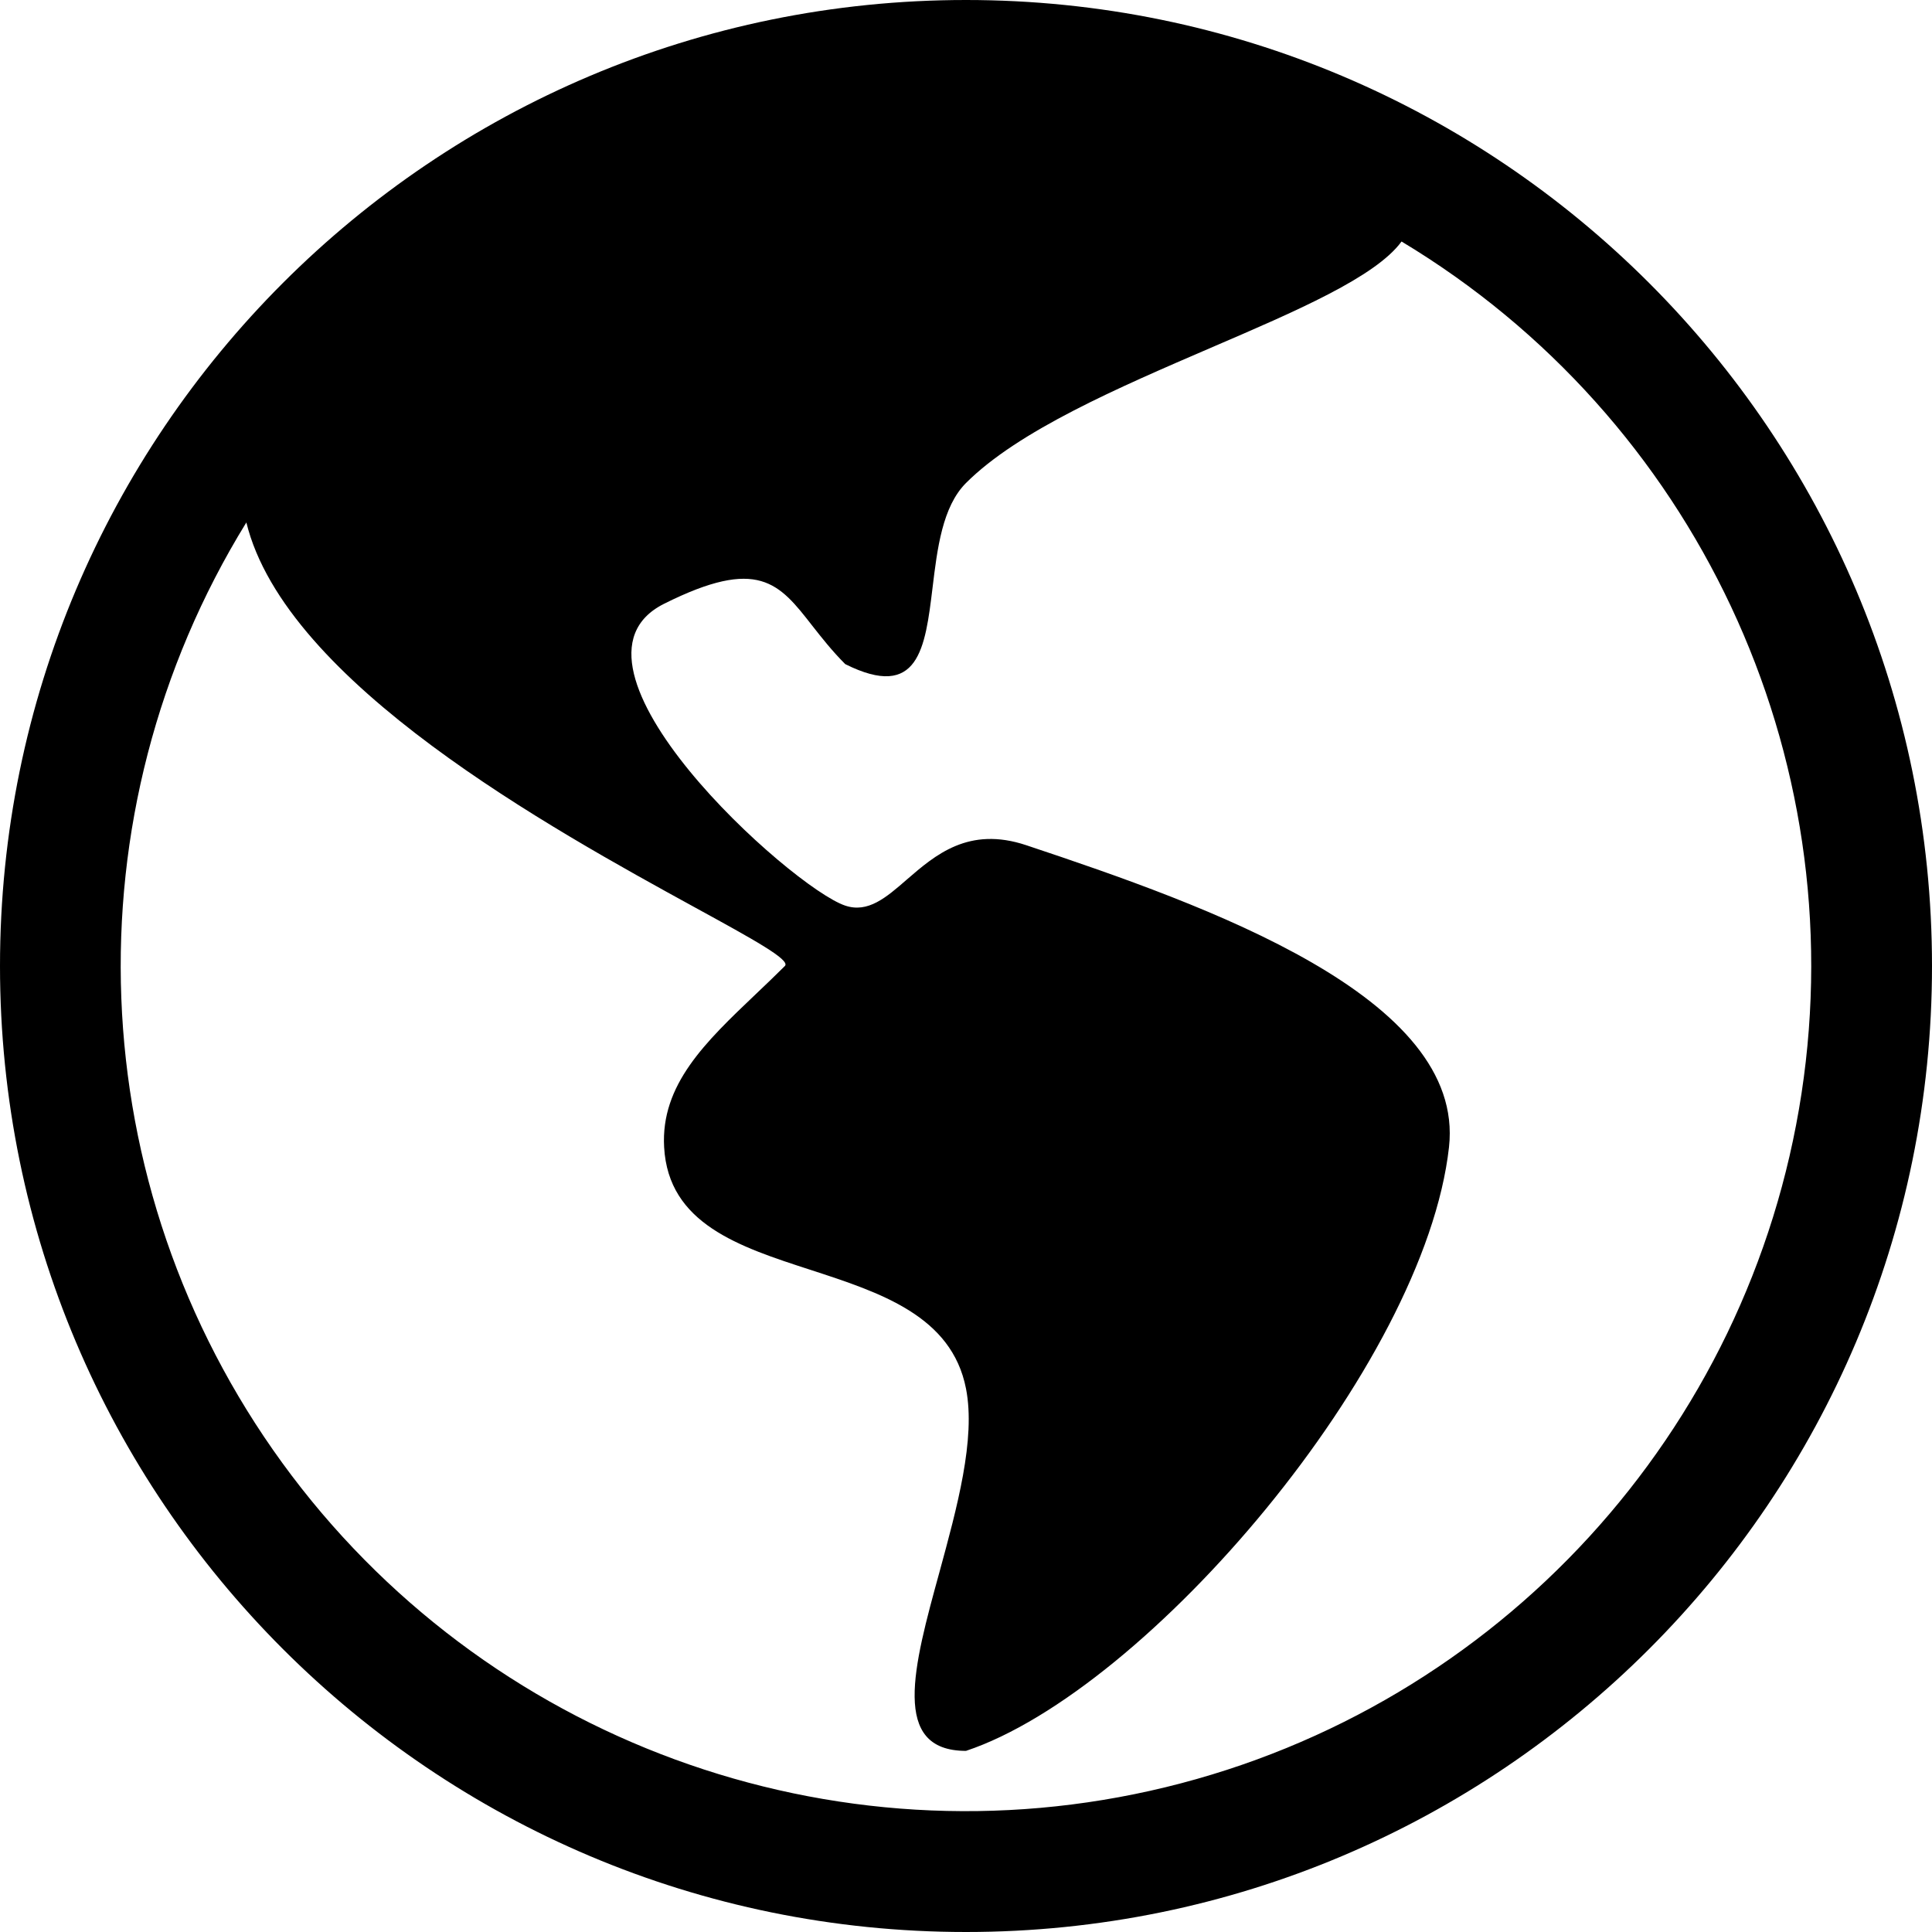
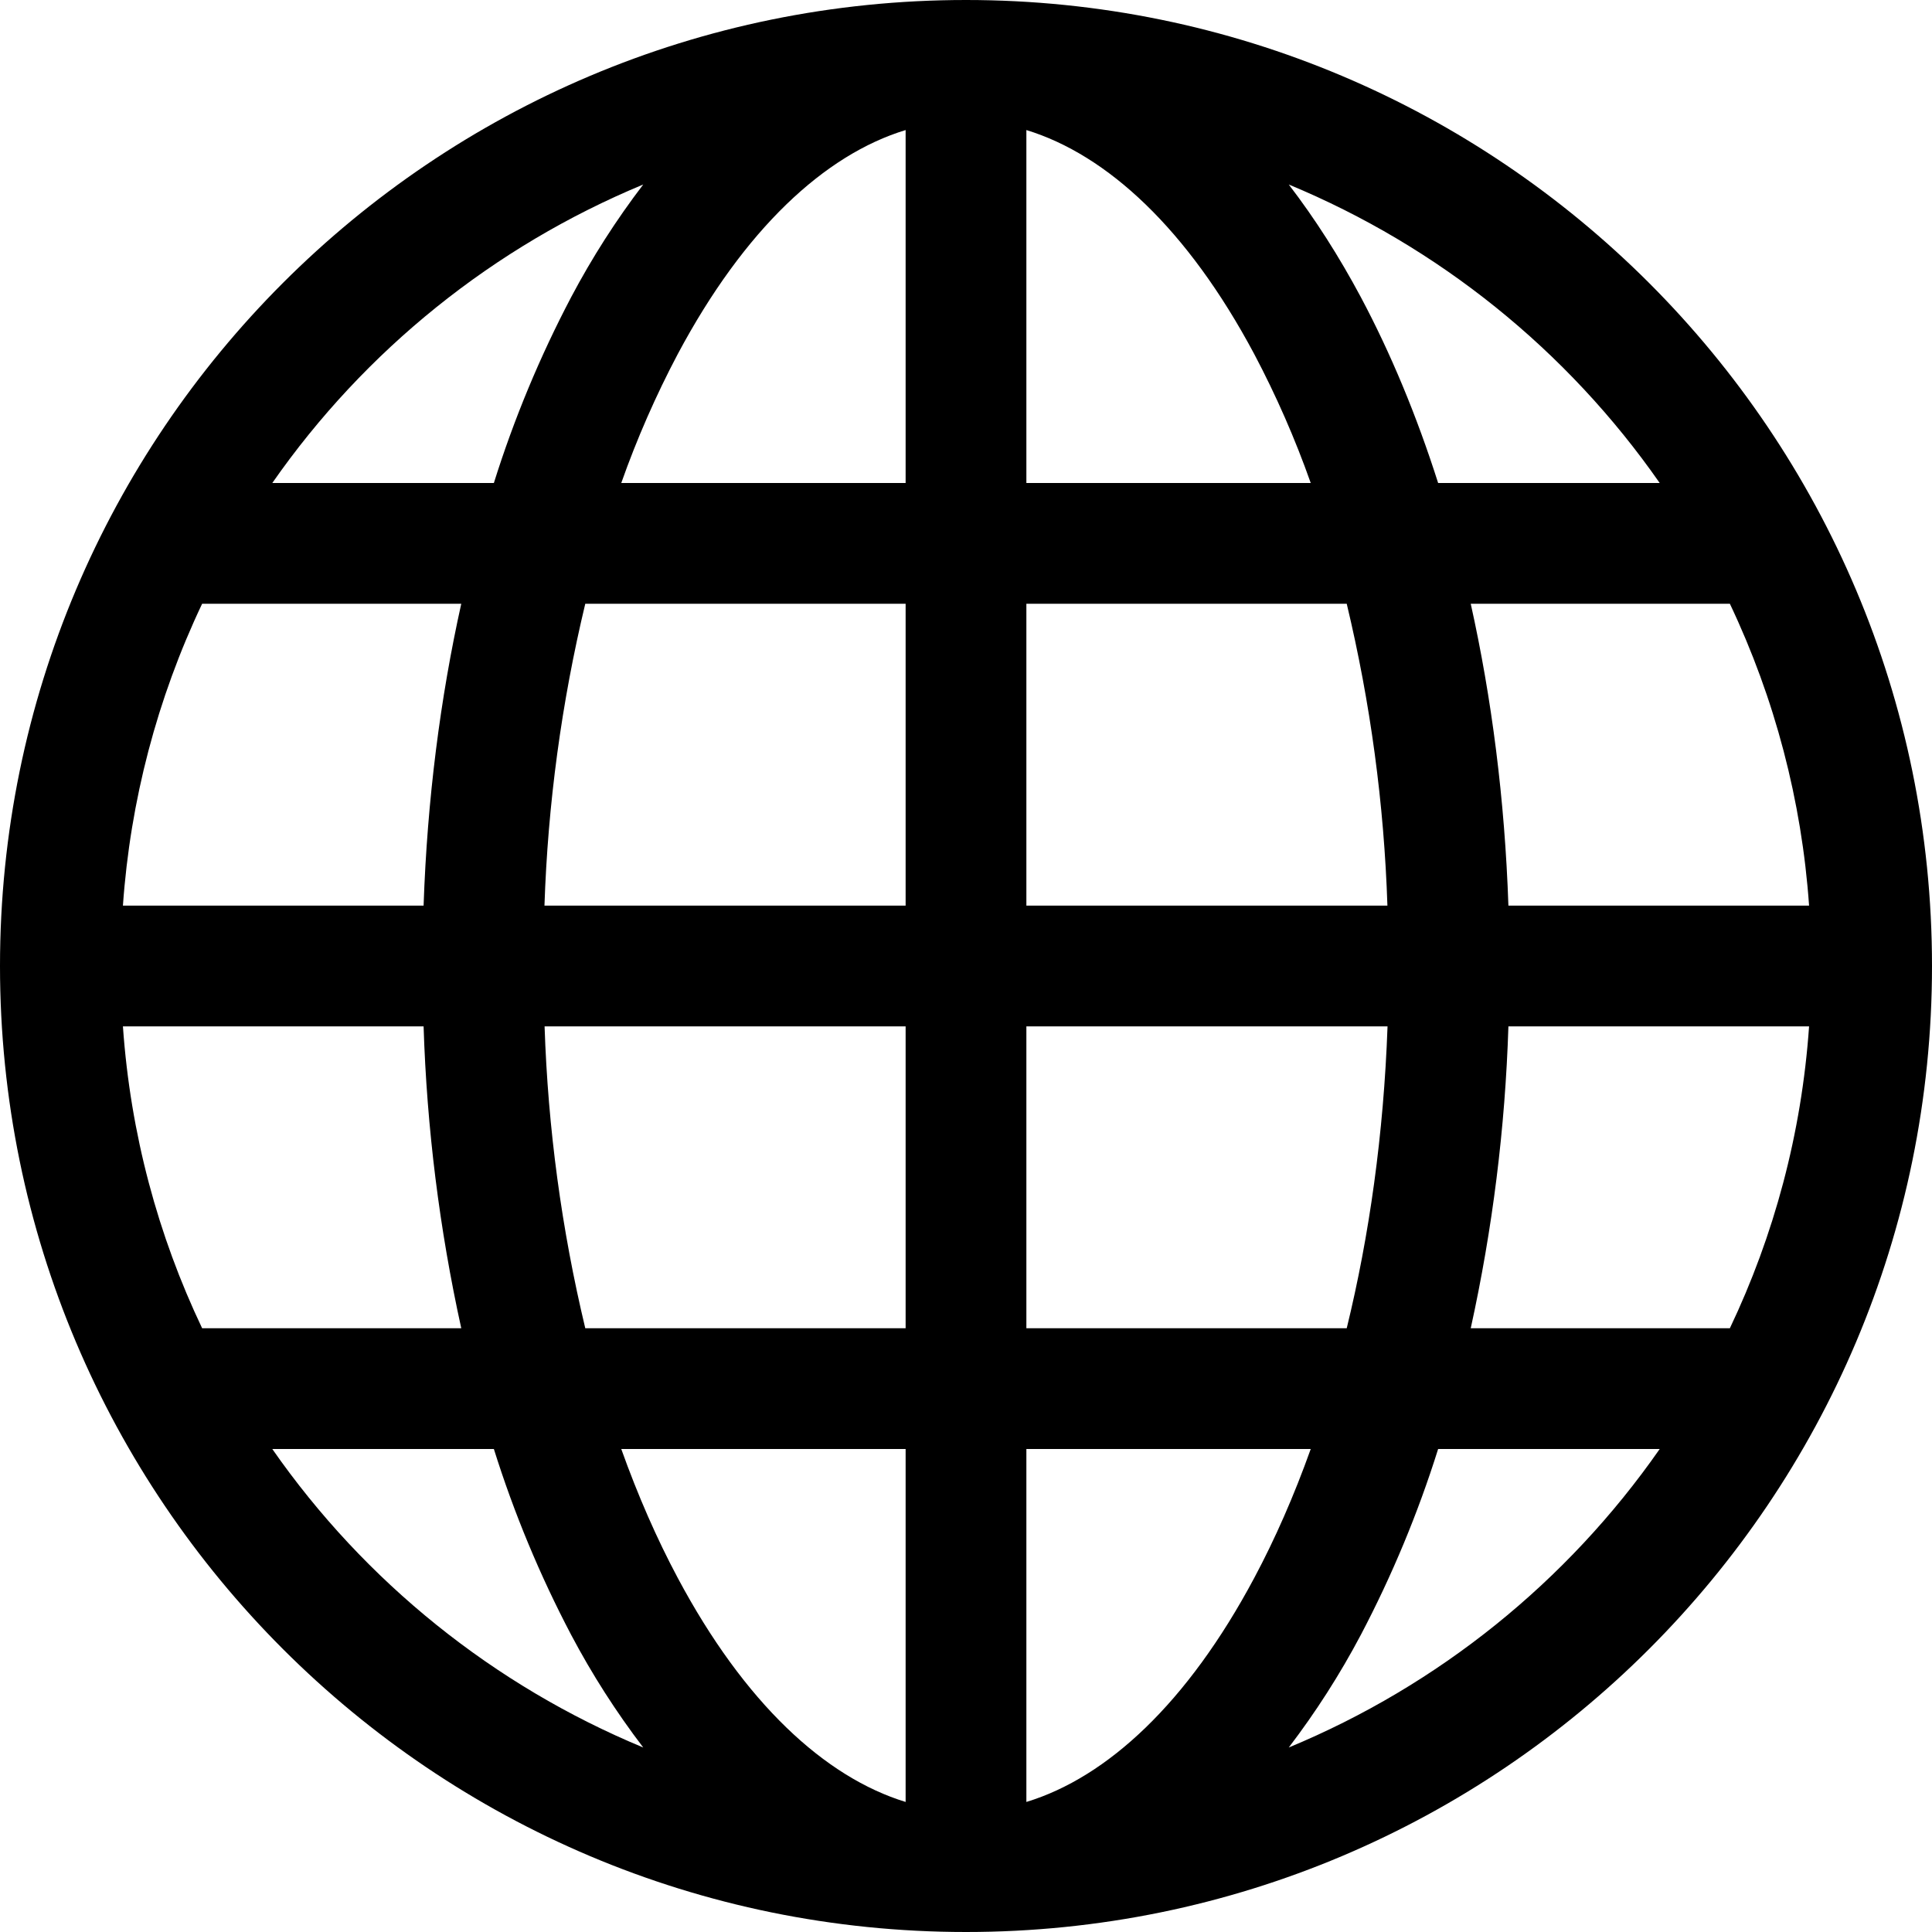
- <svg xmlns="http://www.w3.org/2000/svg" width="16" height="16" fill="currentColor" class="bi bi-globe-americas" viewBox="0 0 16 16">
-   <path d="M8 0a8 8 0 1 0 0 16A8 8 0 0 0 8 0M2.04 4.326c.325 1.329 2.532 2.54 3.717 3.19.48.263.793.434.743.484-.08.08-.162.158-.242.234-.416.396-.787.749-.758 1.266.035.634.618.824 1.214 1.017.577.188 1.168.38 1.286.983.082.417-.075.988-.22 1.52-.215.782-.406 1.48.22 1.48 1.5-.5 3.798-3.186 4-5 .138-1.243-2-2-3.5-2.5-.478-.16-.755.081-.99.284-.172.15-.322.279-.51.216-.445-.148-2.5-2-1.5-2.5.78-.39.952-.171 1.227.182.078.099.163.208.273.318.609.304.662-.132.723-.633.039-.322.081-.671.277-.867.434-.434 1.265-.791 2.028-1.12.712-.306 1.365-.587 1.579-.88A7 7 0 1 1 2.04 4.327Z" />
+ <svg xmlns="http://www.w3.org/2000/svg" width="16" height="16" fill="currentColor" class="bi bi-globe" viewBox="0 0 16 16">
+   <path d="M0 8a8 8 0 1 1 16 0A8 8 0 0 1 0 8m7.5-6.923c-.67.204-1.335.82-1.887 1.855A7.97 7.97 0 0 0 5.145 4H7.5zM4.09 4a9.267 9.267 0 0 1 .64-1.539 6.7 6.7 0 0 1 .597-.933A7.025 7.025 0 0 0 2.255 4zm-.582 3.5c.03-.877.138-1.718.312-2.5H1.674a6.958 6.958 0 0 0-.656 2.5zM4.847 5a12.5 12.5 0 0 0-.338 2.5H7.5V5zM8.5 5v2.5h2.99a12.495 12.495 0 0 0-.337-2.5zM4.51 8.5a12.5 12.5 0 0 0 .337 2.5H7.5V8.5zm3.99 0V11h2.653c.187-.765.306-1.608.338-2.5zM5.145 12c.138.386.295.744.468 1.068.552 1.035 1.218 1.65 1.887 1.855V12zm.182 2.472a6.696 6.696 0 0 1-.597-.933A9.268 9.268 0 0 1 4.09 12H2.255a7.024 7.024 0 0 0 3.072 2.472M3.82 11a13.652 13.652 0 0 1-.312-2.5h-2.49c.062.89.291 1.733.656 2.5zm6.853 3.472A7.024 7.024 0 0 0 13.745 12H11.91a9.27 9.27 0 0 1-.64 1.539 6.688 6.688 0 0 1-.597.933M8.5 12v2.923c.67-.204 1.335-.82 1.887-1.855.173-.324.33-.682.468-1.068zm3.68-1h2.146c.365-.767.594-1.61.656-2.5h-2.49a13.65 13.65 0 0 1-.312 2.5zm2.802-3.5a6.959 6.959 0 0 0-.656-2.5H12.18c.174.782.282 1.623.312 2.5zM11.27 2.461c.247.464.462.98.64 1.539h1.835a7.024 7.024 0 0 0-3.072-2.472c.218.284.418.598.597.933zM10.855 4a7.966 7.966 0 0 0-.468-1.068C9.835 1.897 9.17 1.282 8.5 1.077V4z" />
</svg>
